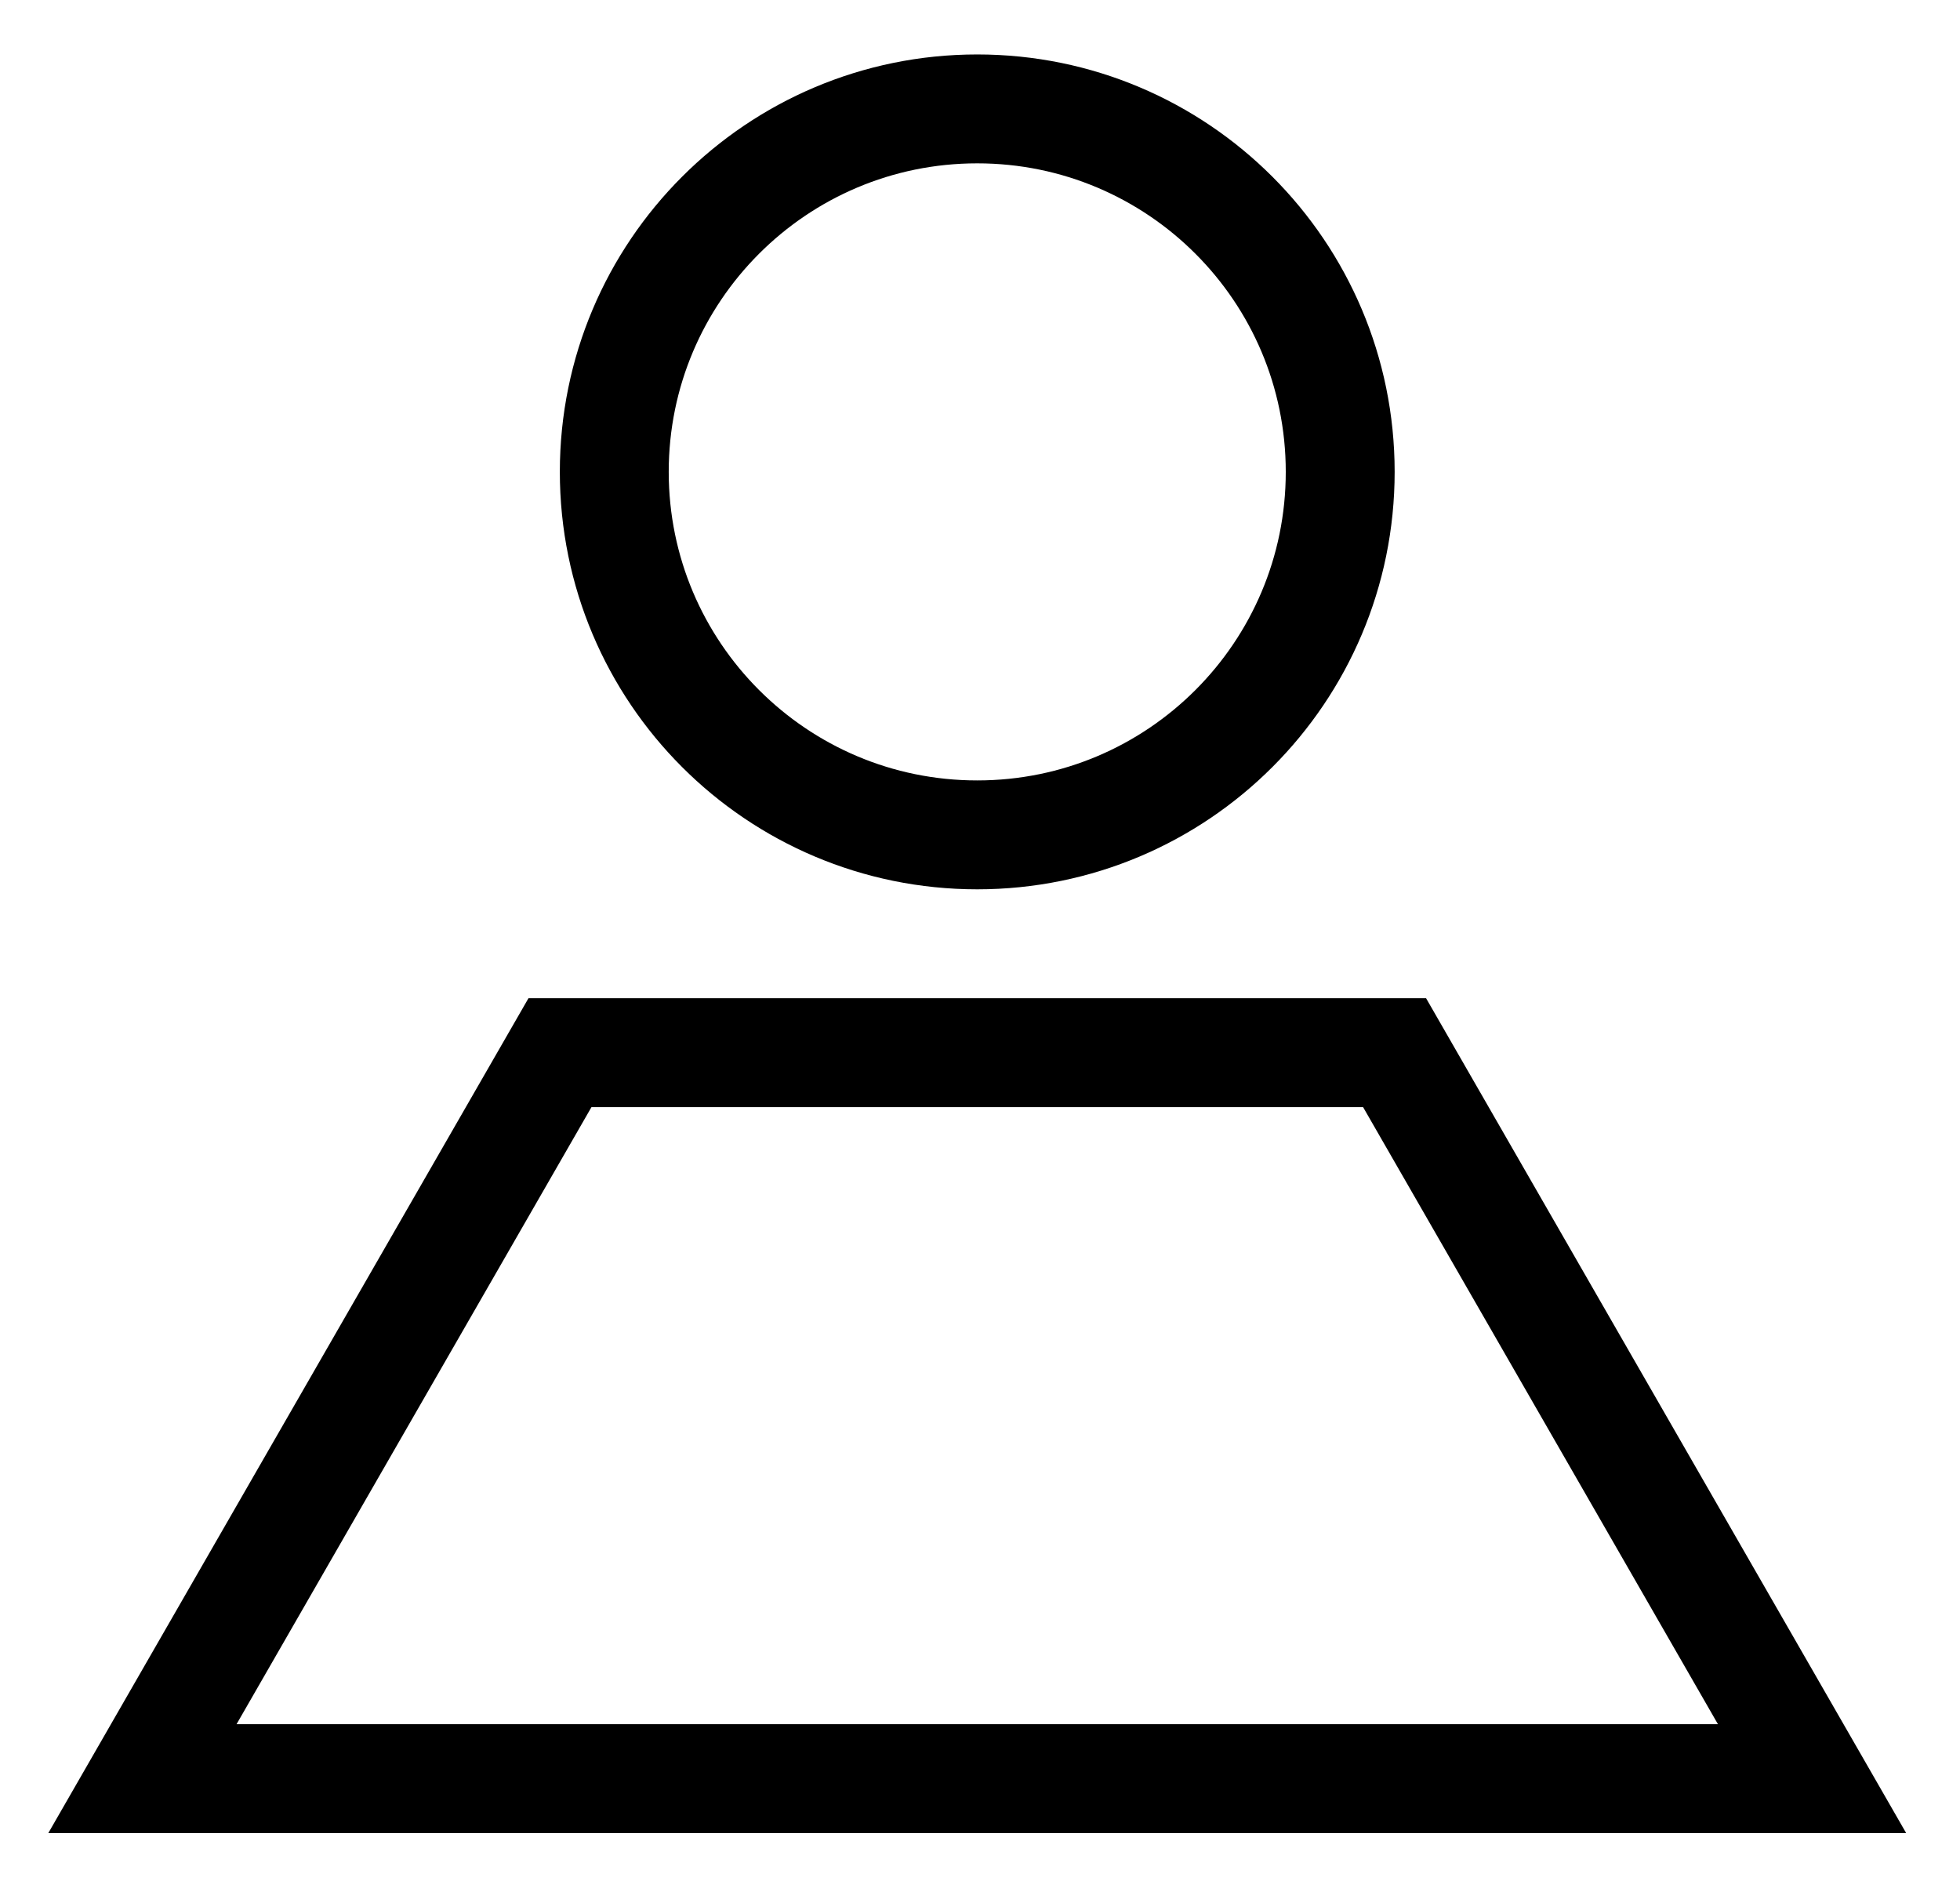
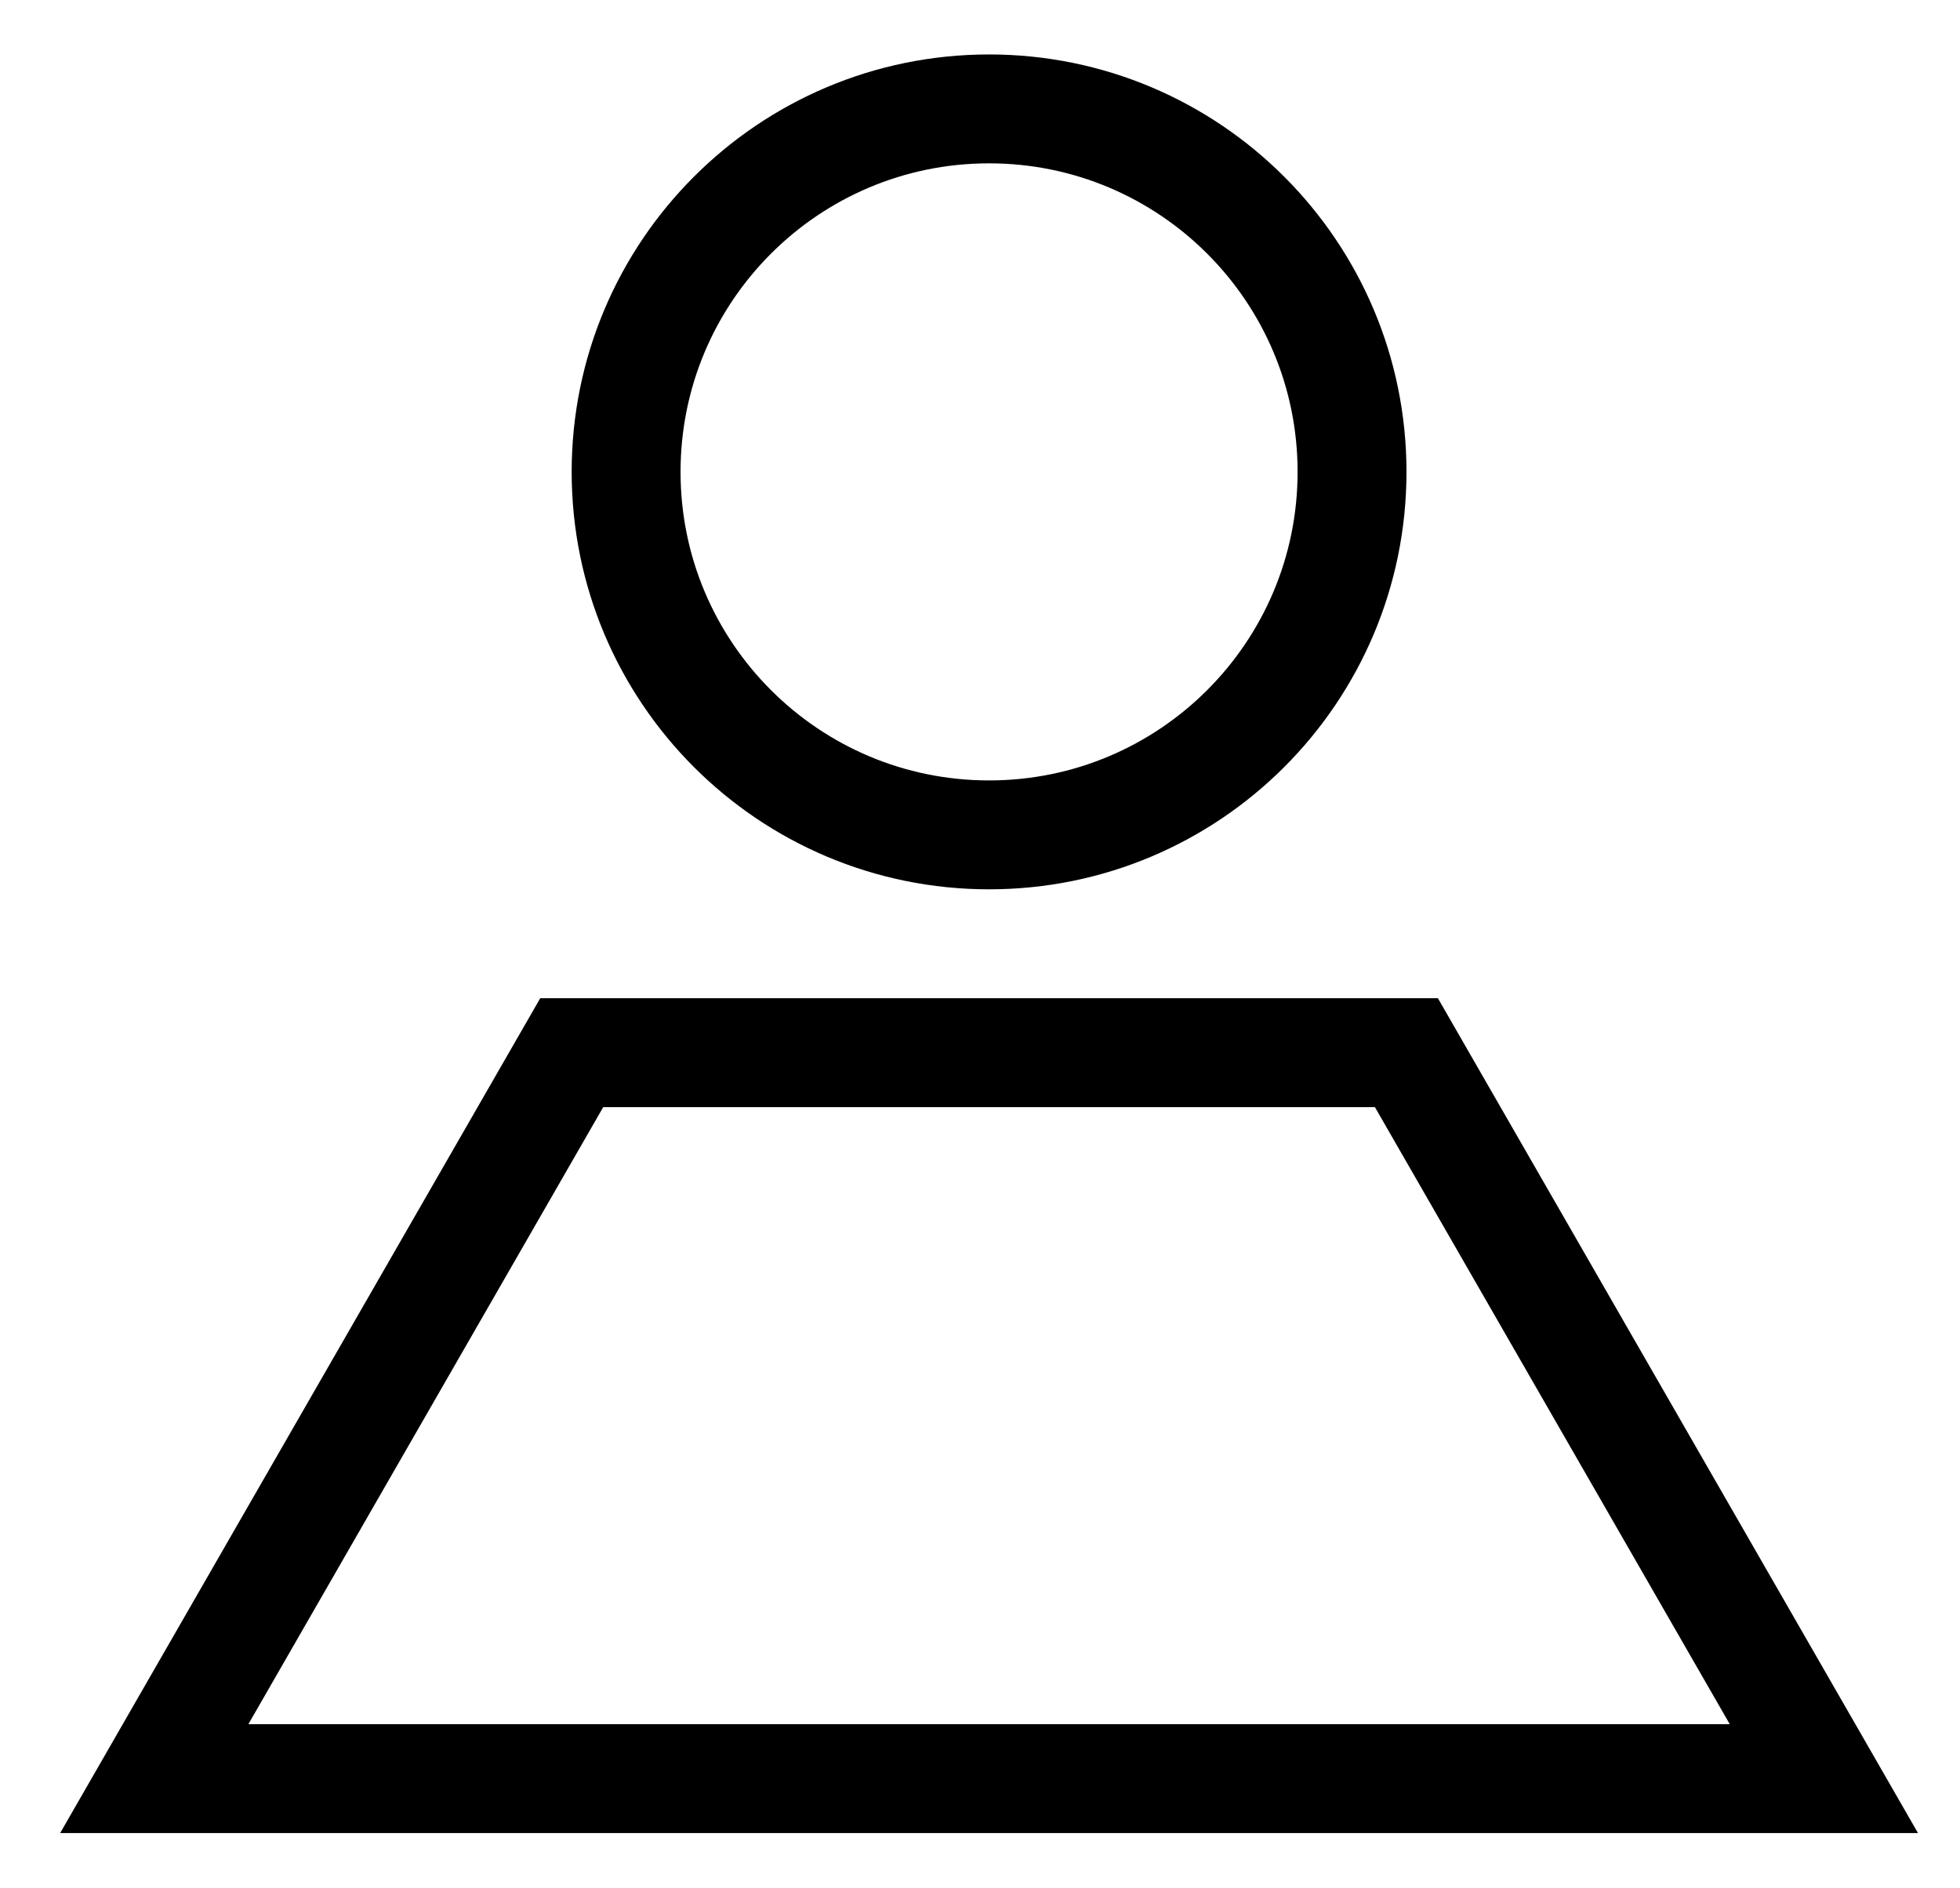
<svg xmlns="http://www.w3.org/2000/svg" width="27" height="26" viewBox="0 0 27 26" fill="none">
-   <g id="Group 1000005404">
-     <circle id="Ellipse 87" cx="13.462" cy="6.5" r="5" stroke="currentColor" stroke-width="1.5" fill="none" />
-     <path id="Vector" d="M1.962 24.5L7.714 14.5H19.211L24.962 24.5H1.962Z" stroke="currentColor" stroke-width="1.5" fill="none" />
-   </g>
+   <circle cx="13.625" cy="6.5" r="5" stroke="currentColor" stroke-width="1.5" />
+   <path d="M2.125 24.5L7.876 14.5H19.374L25.125 24.5H2.125Z" stroke="currentColor" stroke-width="1.5" />
</svg>
